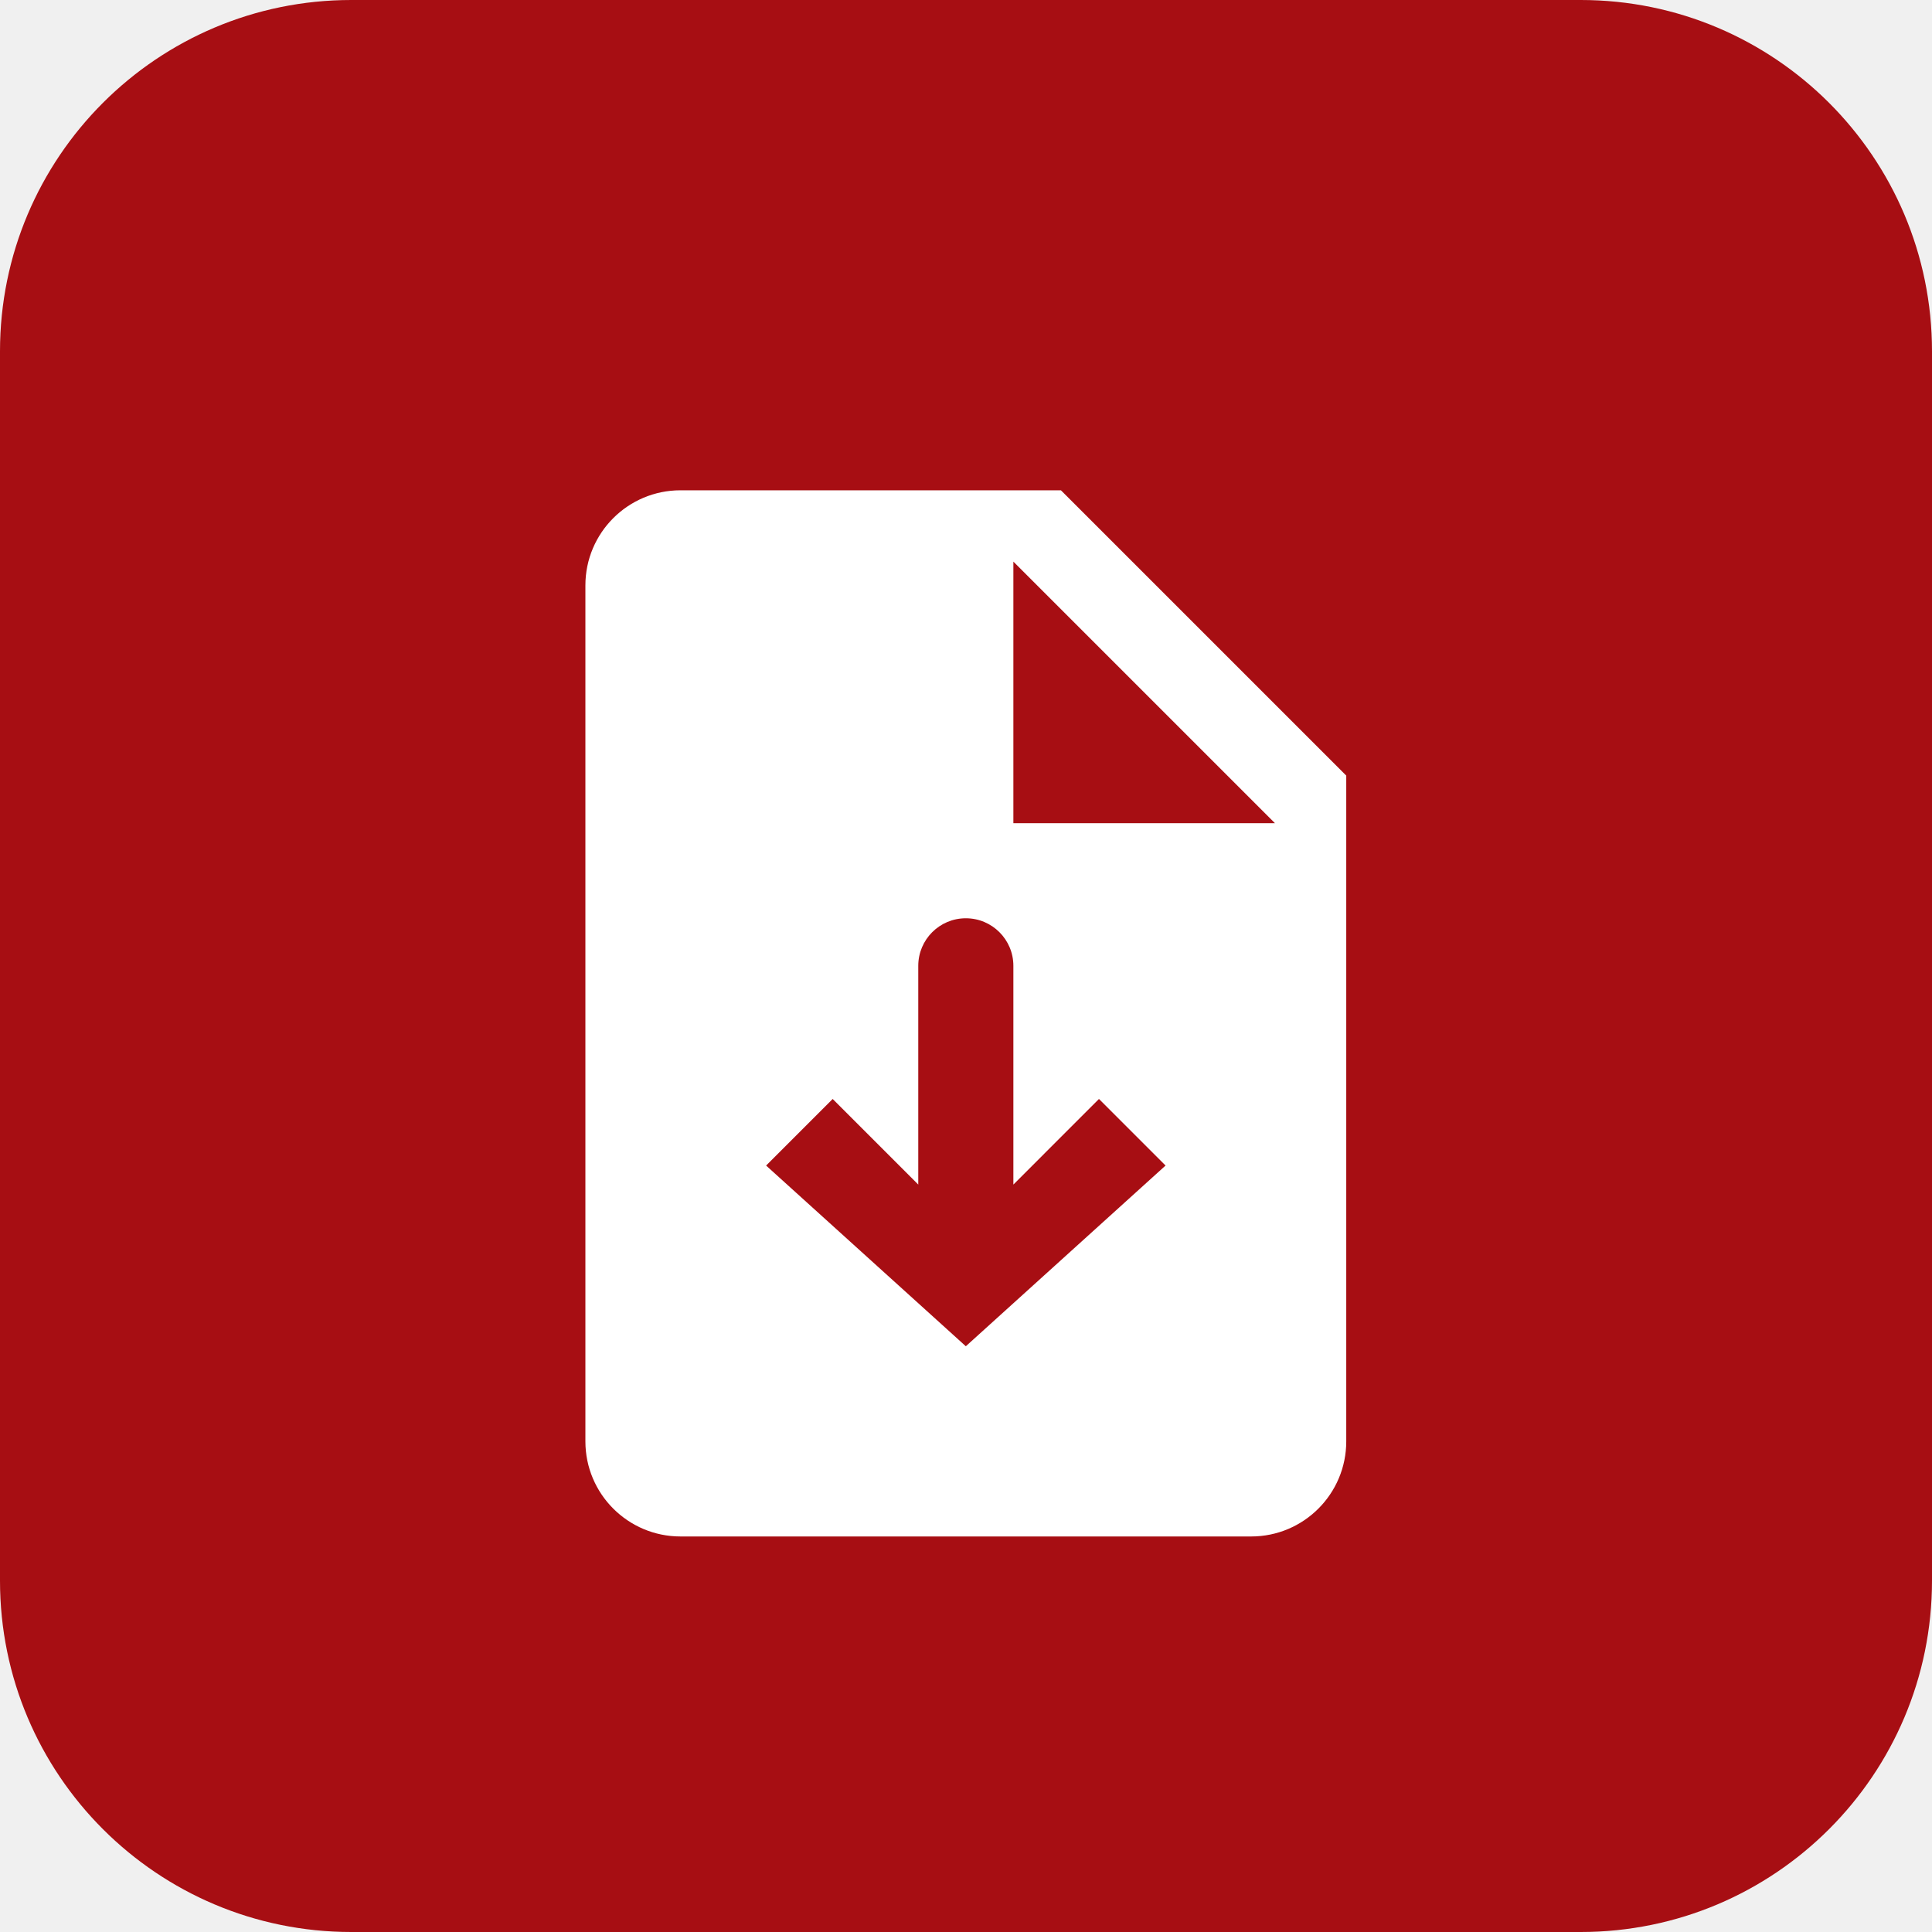
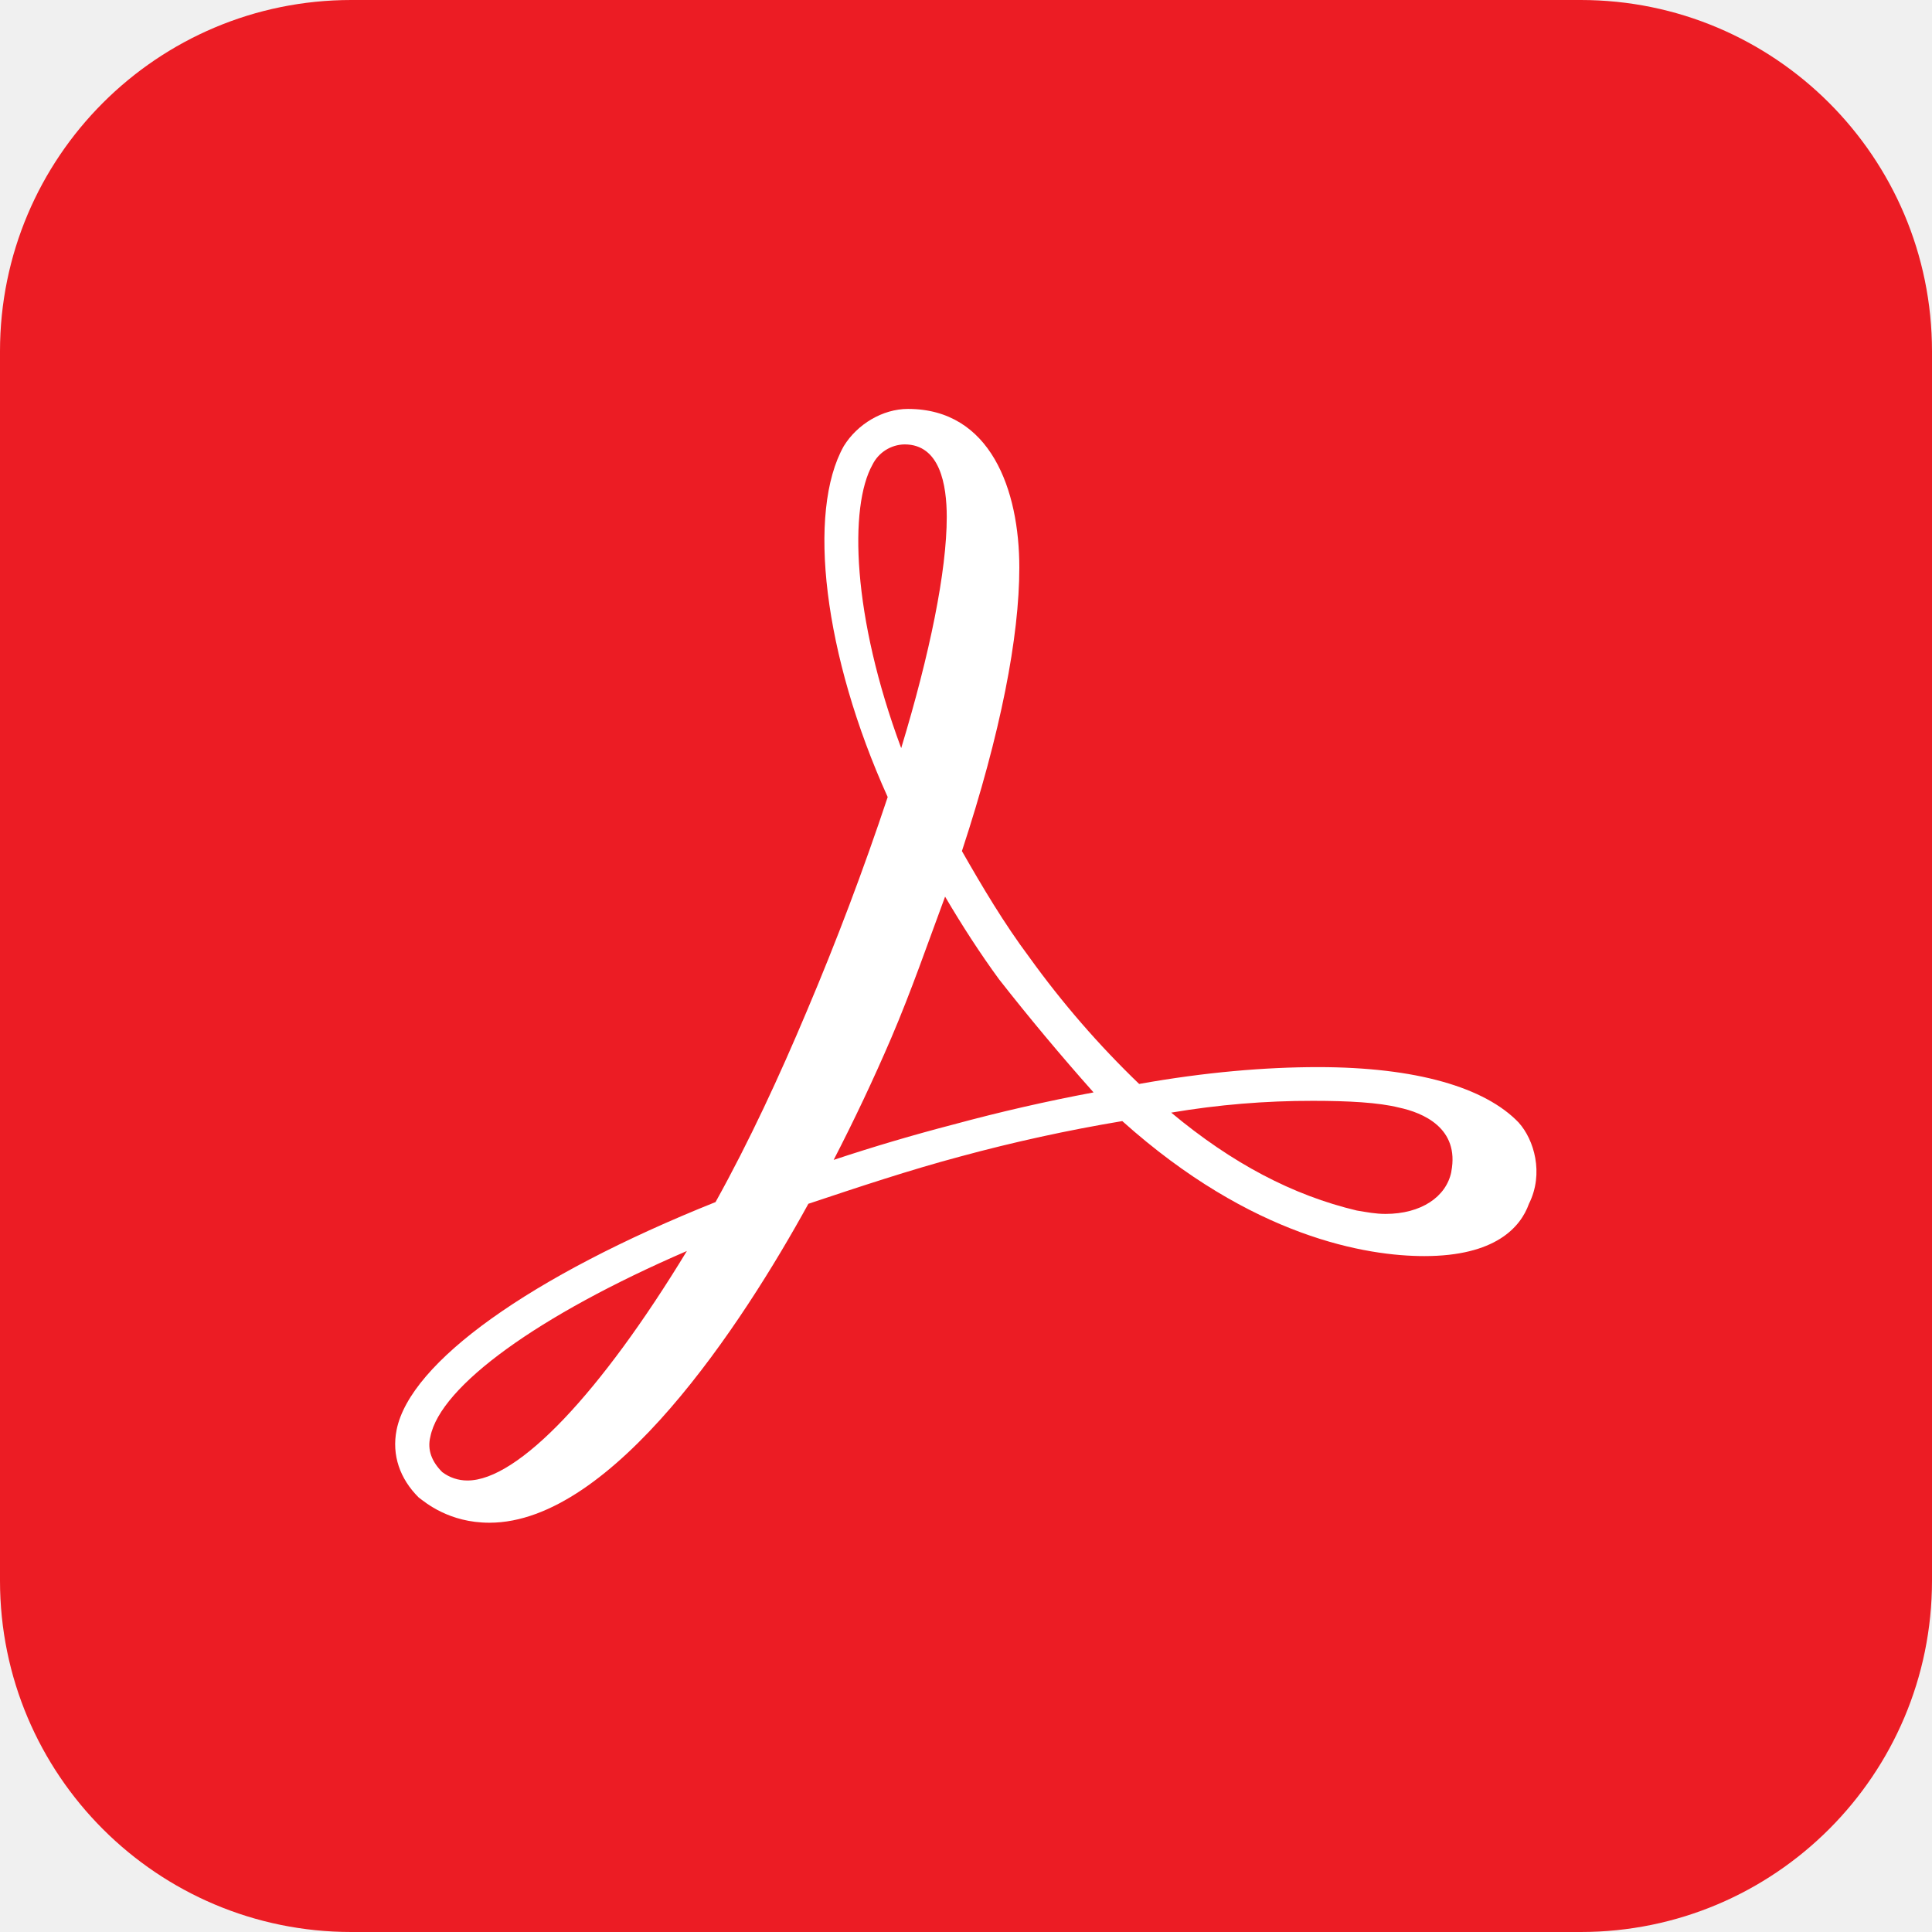
<svg xmlns="http://www.w3.org/2000/svg" width="44" height="44" viewBox="0 0 44 44">
-   <rect width="44" height="44" rx="8" fill="#A70E13" />
+   <rect width="44" height="44" rx="8" fill="#EC1C24" />
  <g transform="translate(9 9) scale(1.083)" fill="#ffffff">
-     <path d="M6 2h8l6 6v14a2 2 0 01-2 2H6a2 2 0 01-2-2V4a2 2 0 012-2zm7 1.5V9h5.5L13 3.5zM12 11a1 1 0 00-1 1v4.6l-1.8-1.8-1.4 1.4L12 20l4.2-3.8-1.4-1.4L13 16.6V12a1 1 0 00-1-1z" />
+     <path d="M23.63 15.3c-.71-.745-2.166-1.17-4.224-1.17-1.1 0-2.377.106-3.761.354a19.443 19.443 0 0 1-2.307-2.661c-.532-.71-.994-1.49-1.42-2.236.817-2.484 1.207-4.507 1.207-5.962 0-1.632-.603-3.336-2.342-3.336-.532 0-1.065.32-1.349.781-.78 1.384-.425 4.4.923 7.381a60.277 60.277 0 0 1-1.703 4.507c-.568 1.349-1.207 2.733-1.917 4.01C2.834 18.53.314 20.34.03 21.758c-.106.533.071 1.03.462 1.42.142.107.639.533 1.49.533 2.59 0 5.323-4.188 6.707-6.707 1.065-.355 2.13-.71 3.194-.994a34.963 34.963 0 0 1 3.407-.745c2.732 2.448 5.145 2.839 6.352 2.839 1.49 0 2.023-.604 2.2-1.1.32-.64.106-1.349-.213-1.704zm-1.42 1.03c-.107.532-.64.887-1.384.887-.213 0-.39-.036-.604-.071-1.348-.32-2.626-.994-3.903-2.059a17.717 17.717 0 0 1 2.98-.248c.746 0 1.385.035 1.81.142.497.106 1.278.426 1.1 1.348zm-7.524-1.668a38.01 38.01 0 0 0-2.945.674 39.68 39.68 0 0 0-2.52.745 40.05 40.05 0 0 0 1.207-2.555c.426-.994.78-2.023 1.136-2.981.354.603.745 1.207 1.135 1.739a50.127 50.127 0 0 0 1.987 2.378zM10.038 1.46a.768.768 0 0 1 .674-.425c.745 0 .887.851.887 1.526 0 1.135-.355 2.874-.958 4.861-1.03-2.768-1.1-5.074-.603-5.962zM6.134 17.997c-1.81 2.981-3.549 4.826-4.613 4.826a.872.872 0 0 1-.532-.177c-.213-.213-.32-.461-.249-.745.213-1.065 2.271-2.555 5.394-3.904Z" />
  </g>
</svg>
